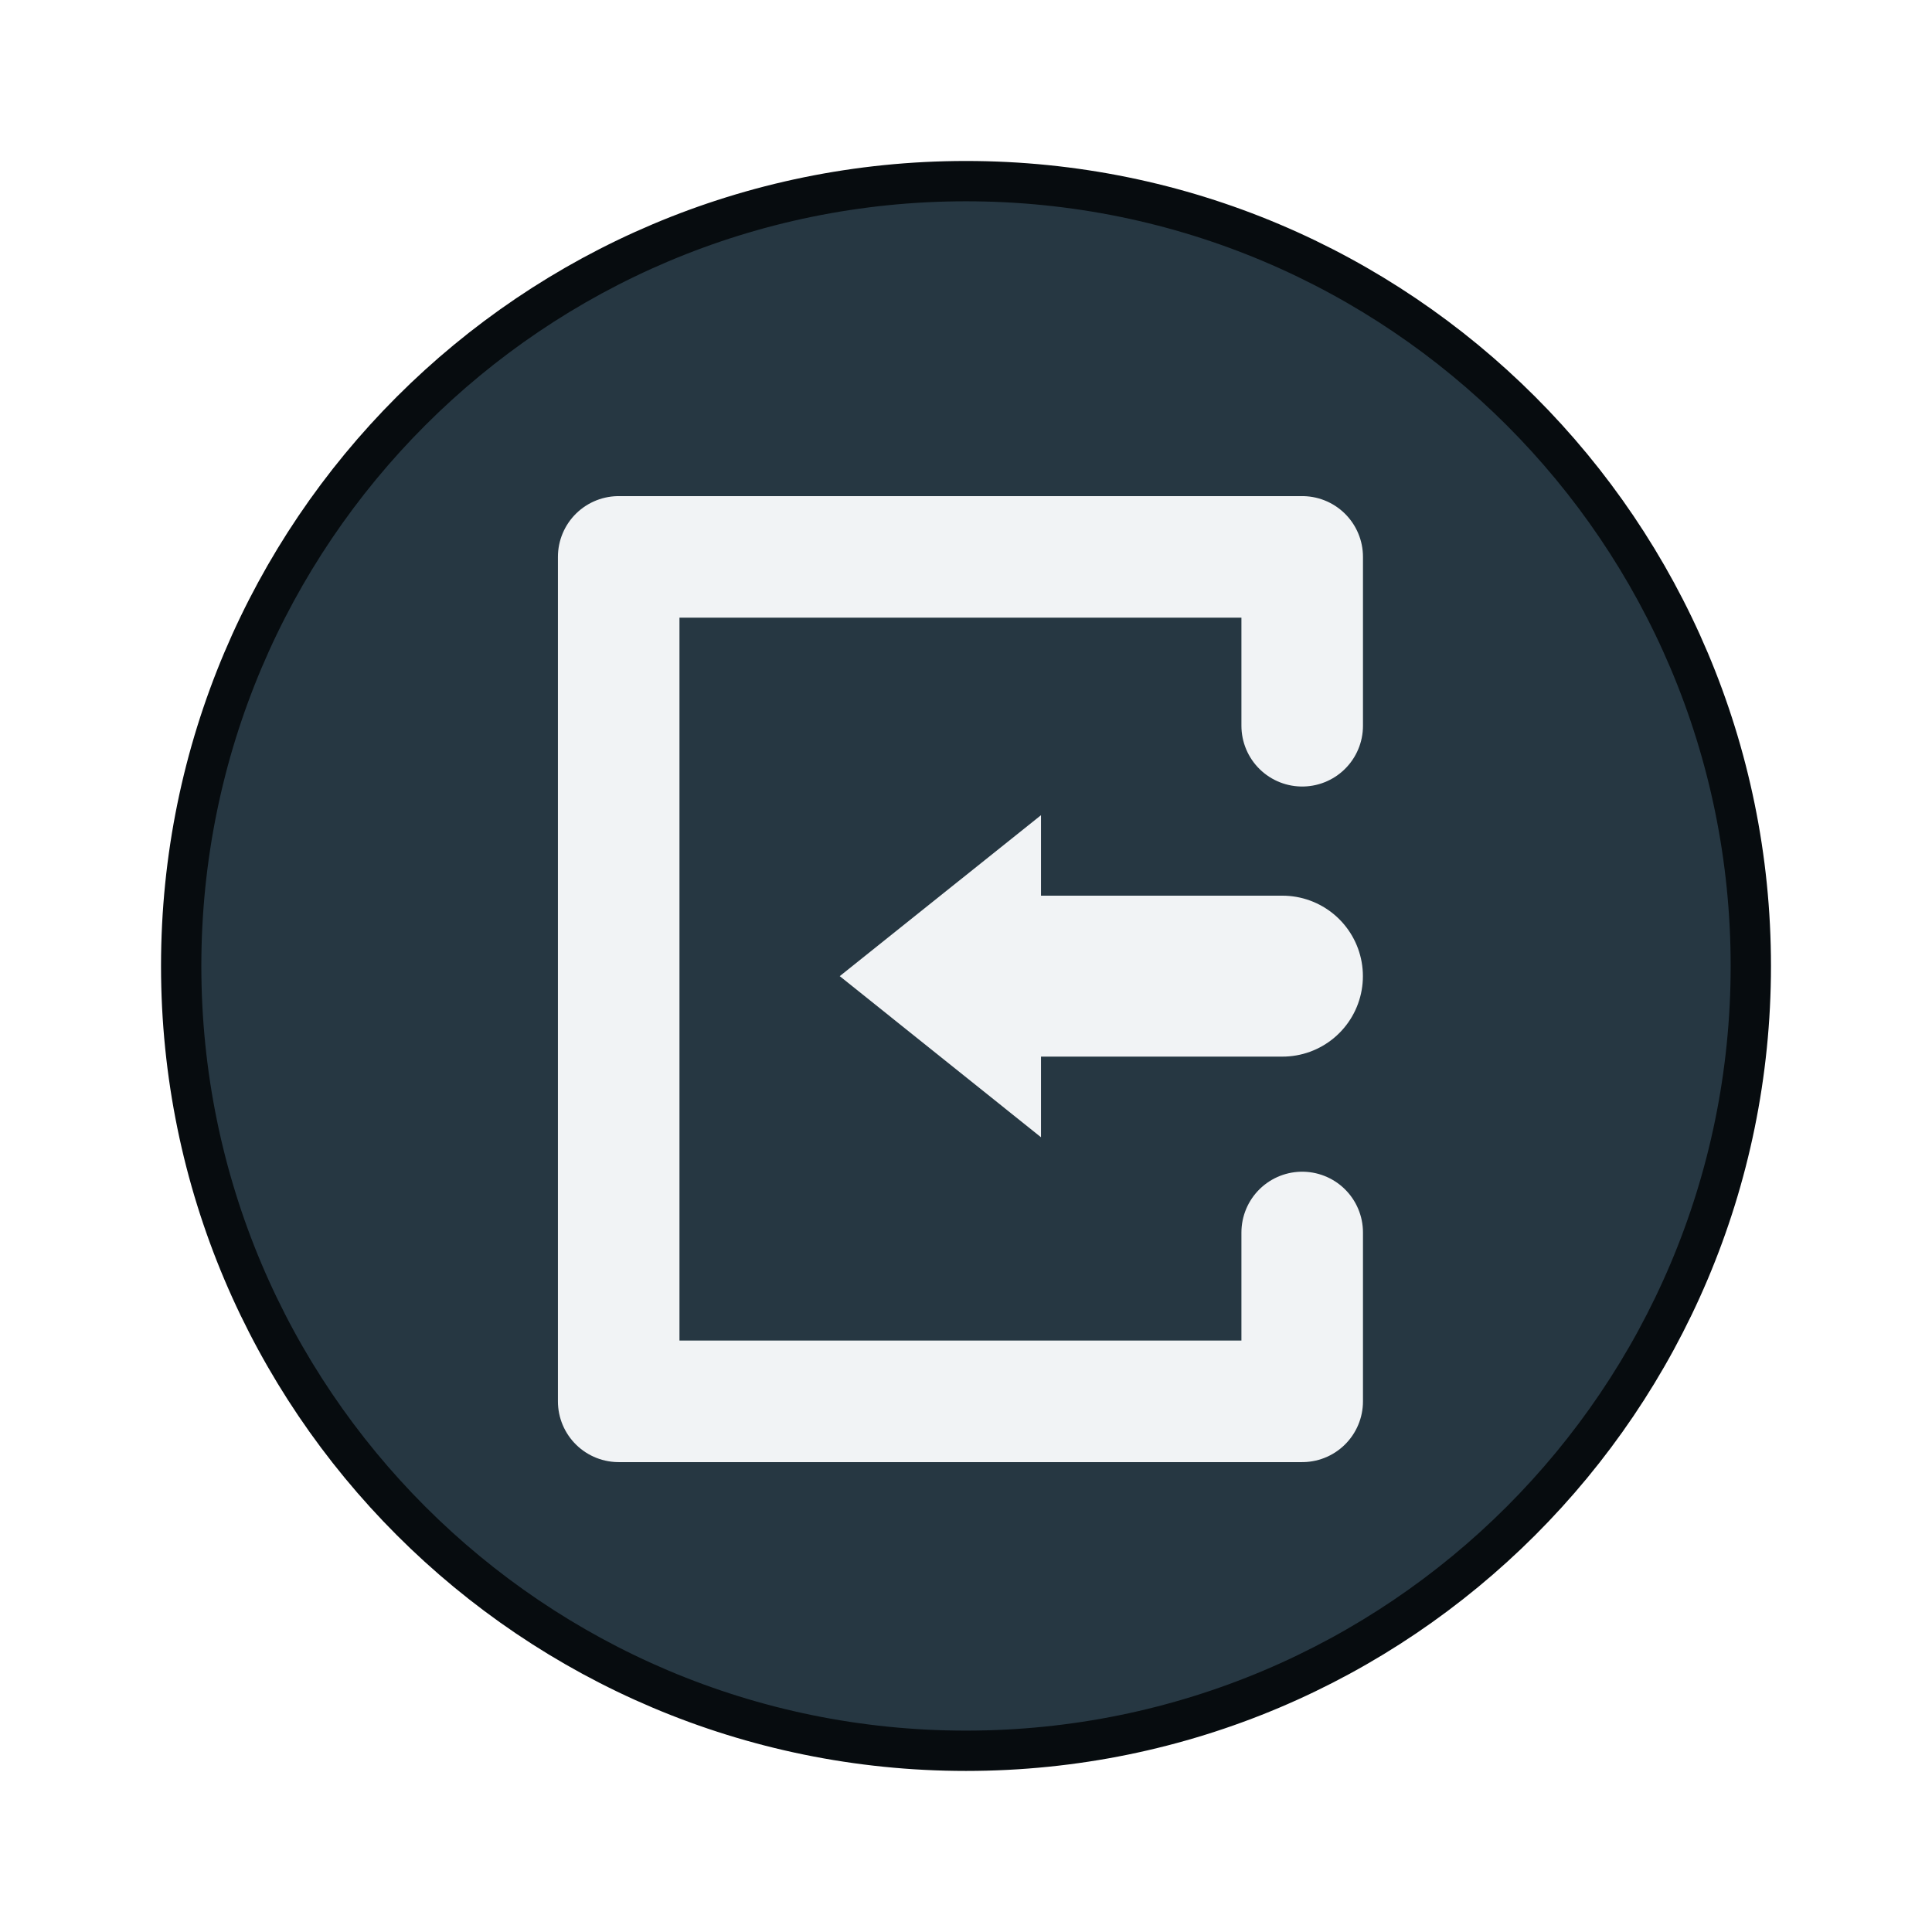
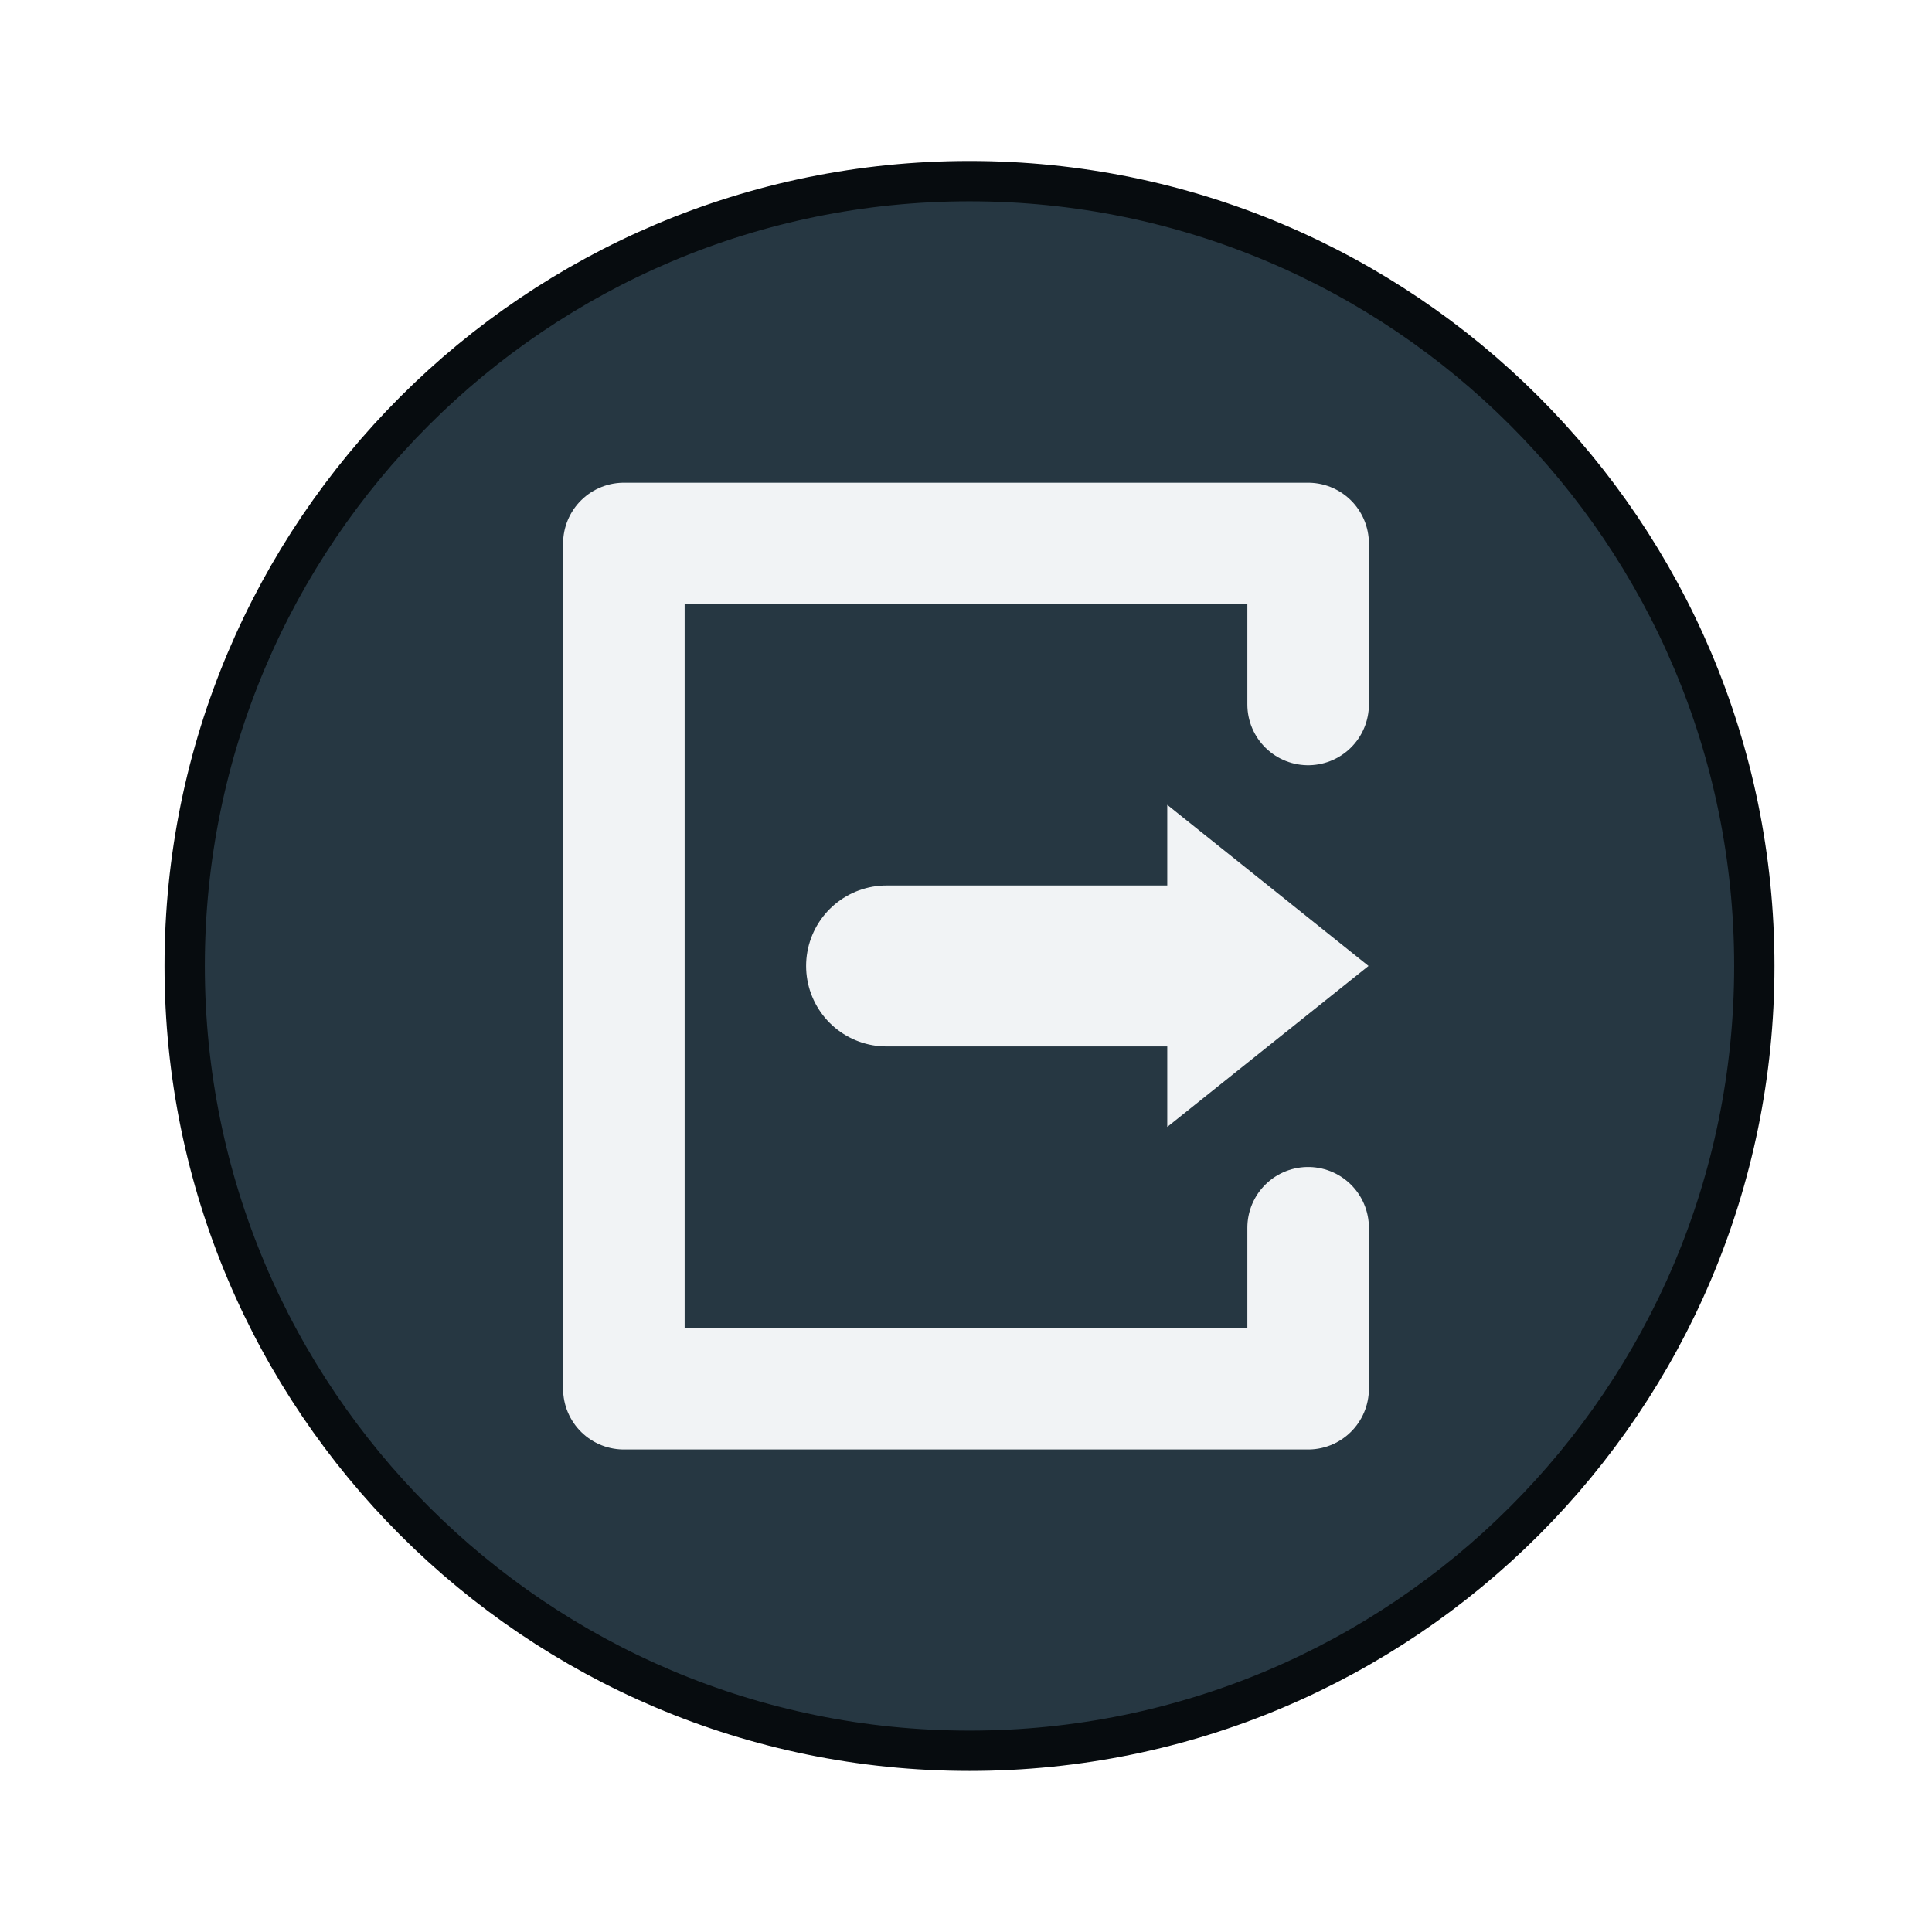
<svg xmlns="http://www.w3.org/2000/svg" id="svg1260" version="1.1" viewBox="0 0 12.7 12.7" height="48" width="48">
  <defs id="defs1254">
    <clipPath id="clipPath1014-7-9" clipPathUnits="userSpaceOnUse">
      <circle r="3.043" cy="323.458" cx="17.992" id="circle1016-5-3" style="opacity:1;vector-effect:none;fill:#6acc0a;fill-opacity:1;fill-rule:nonzero;stroke:#52a302;stroke-width:0.264;stroke-linecap:square;stroke-linejoin:round;stroke-miterlimit:4;stroke-dasharray:none;stroke-dashoffset:0;stroke-opacity:1;paint-order:normal" />
    </clipPath>
    <clipPath id="clipPath1014-7" clipPathUnits="userSpaceOnUse">
      <circle r="3.043" cy="323.458" cx="17.992" id="circle1016-5" style="opacity:1;vector-effect:none;fill:#6acc0a;fill-opacity:1;fill-rule:nonzero;stroke:#52a302;stroke-width:0.264;stroke-linecap:square;stroke-linejoin:round;stroke-miterlimit:4;stroke-dasharray:none;stroke-dashoffset:0;stroke-opacity:1;paint-order:normal" />
    </clipPath>
    <clipPath id="clipPath1010" clipPathUnits="userSpaceOnUse">
      <circle r="3.043" style="opacity:1;vector-effect:none;fill:#e6461d;fill-opacity:1;fill-rule:nonzero;stroke:#c02700;stroke-width:0.264;stroke-linecap:square;stroke-linejoin:round;stroke-miterlimit:4;stroke-dasharray:none;stroke-dashoffset:0;stroke-opacity:1;paint-order:normal" id="circle1012" cx="2.117" cy="321.342" />
    </clipPath>
    <clipPath id="clipPath1014-7-9-3" clipPathUnits="userSpaceOnUse">
      <circle r="3.043" cy="323.458" cx="17.992" id="circle1016-5-3-6" style="opacity:1;vector-effect:none;fill:#6acc0a;fill-opacity:1;fill-rule:nonzero;stroke:#52a302;stroke-width:0.264;stroke-linecap:square;stroke-linejoin:round;stroke-miterlimit:4;stroke-dasharray:none;stroke-dashoffset:0;stroke-opacity:1;paint-order:normal" />
    </clipPath>
    <clipPath id="clipPath1014-7-7" clipPathUnits="userSpaceOnUse">
      <circle r="3.043" cy="323.458" cx="17.992" id="circle1016-5-5" style="opacity:1;vector-effect:none;fill:#6acc0a;fill-opacity:1;fill-rule:nonzero;stroke:#52a302;stroke-width:0.264;stroke-linecap:square;stroke-linejoin:round;stroke-miterlimit:4;stroke-dasharray:none;stroke-dashoffset:0;stroke-opacity:1;paint-order:normal" />
    </clipPath>
    <clipPath id="clipPath1010-3" clipPathUnits="userSpaceOnUse">
      <circle r="3.043" style="opacity:1;vector-effect:none;fill:#e6461d;fill-opacity:1;fill-rule:nonzero;stroke:#c02700;stroke-width:0.264;stroke-linecap:square;stroke-linejoin:round;stroke-miterlimit:4;stroke-dasharray:none;stroke-dashoffset:0;stroke-opacity:1;paint-order:normal" id="circle1012-5" cx="2.117" cy="321.342" />
    </clipPath>
    <clipPath id="clipPath1010-3-9" clipPathUnits="userSpaceOnUse">
      <circle r="3.043" style="opacity:1;vector-effect:none;fill:#e6461d;fill-opacity:1;fill-rule:nonzero;stroke:#c02700;stroke-width:0.264;stroke-linecap:square;stroke-linejoin:round;stroke-miterlimit:4;stroke-dasharray:none;stroke-dashoffset:0;stroke-opacity:1;paint-order:normal" id="circle1012-6" cx="2.117" cy="321.342" />
    </clipPath>
    <clipPath id="clipPath1014-7-5" clipPathUnits="userSpaceOnUse">
      <circle r="3.043" cy="323.458" cx="17.992" id="circle1016-5-0" style="opacity:1;vector-effect:none;fill:#6acc0a;fill-opacity:1;fill-rule:nonzero;stroke:#52a302;stroke-width:0.264;stroke-linecap:square;stroke-linejoin:round;stroke-miterlimit:4;stroke-dasharray:none;stroke-dashoffset:0;stroke-opacity:1;paint-order:normal" />
    </clipPath>
    <clipPath id="clipPath1014-7-9-8" clipPathUnits="userSpaceOnUse">
      <circle r="3.043" cy="323.458" cx="17.992" id="circle1016-5-3-4" style="opacity:1;vector-effect:none;fill:#6acc0a;fill-opacity:1;fill-rule:nonzero;stroke:#52a302;stroke-width:0.264;stroke-linecap:square;stroke-linejoin:round;stroke-miterlimit:4;stroke-dasharray:none;stroke-dashoffset:0;stroke-opacity:1;paint-order:normal" />
    </clipPath>
  </defs>
  <g transform="translate(0,-263.1333)" id="layer1">
-     <circle r="5.159" style="opacity:1;vector-effect:none;fill:#263742;fill-opacity:1;fill-rule:nonzero;stroke:#070c0f;stroke-width:0.265;stroke-linecap:square;stroke-linejoin:round;stroke-miterlimit:4;stroke-dasharray:none;stroke-dashoffset:0;stroke-opacity:1;paint-order:normal" id="circle1253-5" cx="6.35" cy="269.483" />
-     <path style="fill:none;stroke:#f1f3f5;stroke-width:0.799;stroke-linecap:round;stroke-linejoin:round;stroke-miterlimit:4;stroke-dasharray:none;stroke-opacity:1" d="m 8.56,267.904 v -1.11 h -4.493 v 5.551 h 4.493 v -1.11" id="path1487" />
-     <path style="fill:#f1f3f5;stroke:#f1f3f5;stroke-width:1.058;stroke-linecap:round;stroke-linejoin:miter;stroke-miterlimit:4;stroke-dasharray:none;stroke-opacity:1" d="M 8.43,269.55 H 6.578" id="path1489" />
-     <path style="fill:#f1f3f5;stroke:none;stroke-width:0.296px;stroke-linecap:round;stroke-linejoin:miter;stroke-opacity:1" d="m 5.52,269.55 1.323,-1.058 v 2.117 z" id="path1499" />
+     <circle r="5.159" style="opacity:1;vector-effect:none;fill:#263742;fill-opacity:1;fill-rule:nonzero;stroke:#070c0f;stroke-width:0.265;stroke-linecap:square;stroke-linejoin:round;stroke-miterlimit:4;stroke-dasharray:none;stroke-dashoffset:0;stroke-opacity:1;paint-order:normal" id="circle1253-5" cx="6.373" cy="269.483" />
+     <path style="fill:none;stroke:#f1f3f5;stroke-width:0.799;stroke-linecap:round;stroke-linejoin:round;stroke-miterlimit:4;stroke-dasharray:none;stroke-opacity:1" d="m 8.599,267.764 v -1.058 H 4.101 v 5.556 h 4.498 v -1.058" id="path1487" />
+     <path style="fill:#f1f3f5;stroke:#f1f3f5;stroke-width:1.058;stroke-linecap:round;stroke-linejoin:miter;stroke-miterlimit:4;stroke-dasharray:none;stroke-opacity:1" d="M 5.828,269.483 H 7.671" id="path1489" />
+     <path style="fill:#f1f3f5;stroke:none;stroke-width:0.296px;stroke-linecap:round;stroke-linejoin:miter;stroke-opacity:1" d="m 8.996,269.483 -1.323,1.058 v -2.117 z" id="path1499" />
  </g>
</svg>
